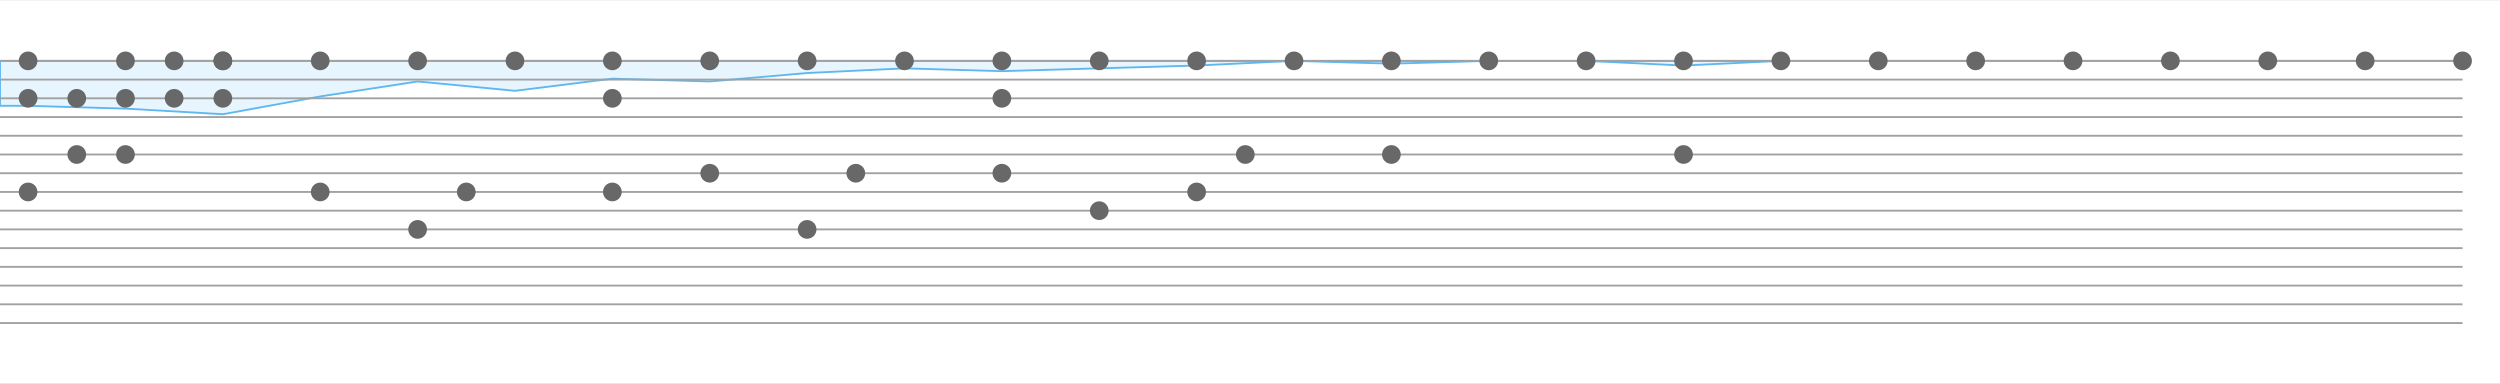
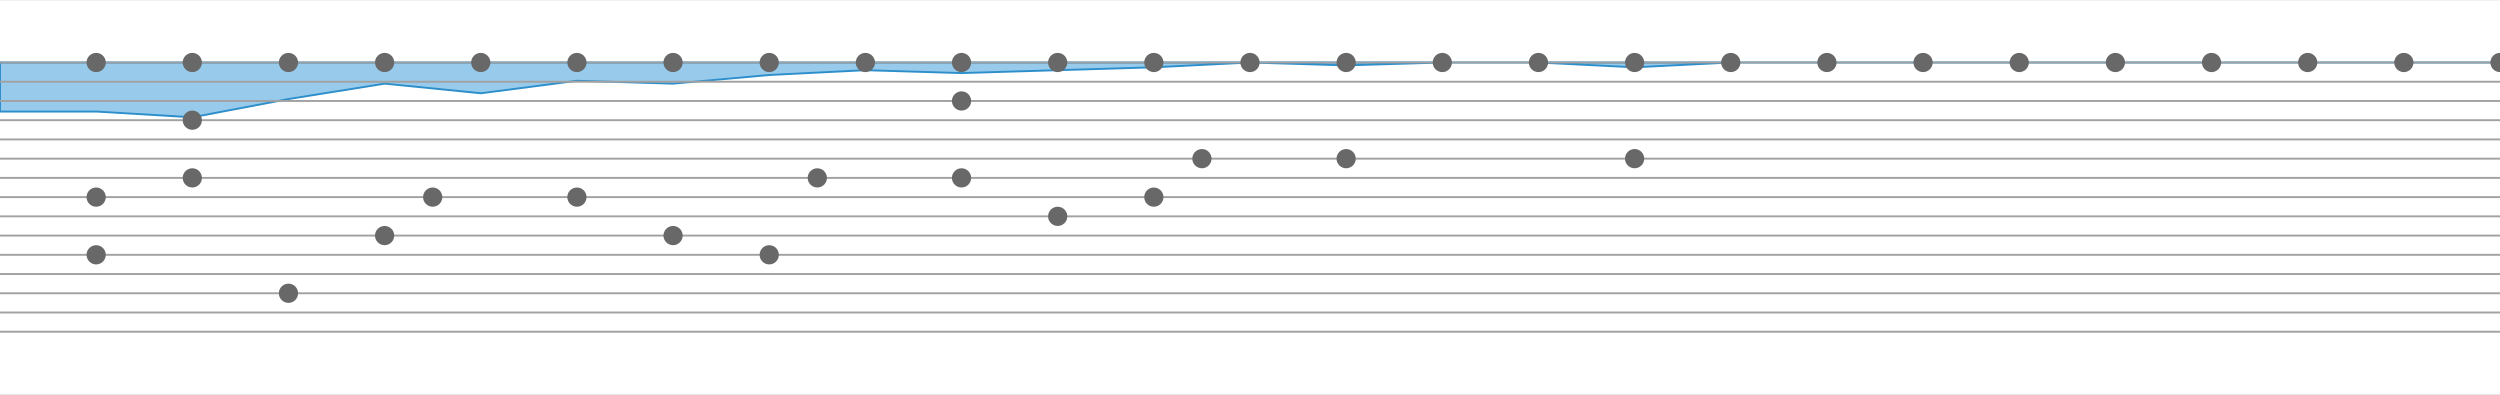
- <svg xmlns="http://www.w3.org/2000/svg" baseProfile="full" height="205" version="1.1" width="1335">
+ <svg xmlns="http://www.w3.org/2000/svg" baseProfile="full" height="205" version="1.1" width="1300">
  <defs />
  <g transform="translate(0, 32.5)">
-     <path d="M 1315 0L 1315.0 0.0 L 1263.0 0.0 L 1211.0 0.0 L 1159.0 0.0 L 1107.0 0.0 L 1055.0 0.0 L 1003.0 0.0 L 951.0 0.0 L 899.0 2.5 L 847.0 0.0 L 795.0 0.0 L 743.0 1.5 L 691.0 0.0 L 639 2.5 L 587.0 4.0 L 535.0 5.5 L 483.0 4.0 L 431.0 6.5 L 379 11.0 L 327.0 9.5 L 275.0 16.0 L 223.0 11.0 L 171.0 19.0 L 119.0 28.5 L 67.0 25.5 L 15.0 24.0 L 0 24.0 L 0 0 Z" style="fill:#e7f5fe;stroke:#5eb8ef" />
+     <path d="M 1300 0L 1300.0 0.0 L 1250.0 0.0 L 1200.0 0.0 L 1150.0 0.0 L 1100.0 0.0 L 1050.0 0.0 L 1000.0 0.0 L 950.0 0.0 L 900.0 0.0 L 850.0 2.5 L 800.0 0.0 L 750.0 0.0 L 700.0 1.5 L 650.0 0.0 L 600.0 2.5 L 550.0 4.0 L 500.0 5.5 L 450.0 4.0 L 400.0 6.5 L 350.0 11.0 L 300.0 9.5 L 250.0 16.0 L 200.0 11.0 L 150.0 19.0 L 100.0 28.5 L 50.0 25.5 L 0 25.5 L 0 0 Z" style="fill:#98cbeb;stroke:#2c8eca" />
  </g>
-   <line style="stroke:#7b7b7b;stroke-width:0.1" x1="0" x2="1335" y1="0" y2="0" />
-   <line style="stroke:#7b7b7b;stroke-width:0.1" x1="0" x2="1335" y1="205" y2="205" />
+   <line style="stroke:#7b7b7b;stroke-width:0.1" x1="0" x2="1300" y1="0" y2="0" />
+   <line style="stroke:#7b7b7b;stroke-width:0.1" x1="0" x2="1300" y1="205" y2="205" />
  <g transform="translate(0, 32.5)">
-     <line style="stroke:#a1a1a1;stroke-width:1" x1="0" x2="1315" y1="0" y2="0" />
-     <line style="stroke:#a1a1a1;stroke-width:1" x1="0" x2="1315" y1="10" y2="10" />
-     <line style="stroke:#a1a1a1;stroke-width:1" x1="0" x2="1315" y1="20" y2="20" />
-     <line style="stroke:#a1a1a1;stroke-width:1" x1="0" x2="1315" y1="30" y2="30" />
-     <line style="stroke:#a1a1a1;stroke-width:1" x1="0" x2="1315" y1="40" y2="40" />
-     <line style="stroke:#a1a1a1;stroke-width:1" x1="0" x2="1315" y1="50" y2="50" />
-     <line style="stroke:#a1a1a1;stroke-width:1" x1="0" x2="1315" y1="60" y2="60" />
-     <line style="stroke:#a1a1a1;stroke-width:1" x1="0" x2="1315" y1="70" y2="70" />
-     <line style="stroke:#a1a1a1;stroke-width:1" x1="0" x2="1315" y1="80" y2="80" />
-     <line style="stroke:#a1a1a1;stroke-width:1" x1="0" x2="1315" y1="90" y2="90" />
-     <line style="stroke:#a1a1a1;stroke-width:1" x1="0" x2="1315" y1="100" y2="100" />
-     <line style="stroke:#a1a1a1;stroke-width:1" x1="0" x2="1315" y1="110" y2="110" />
-     <line style="stroke:#a1a1a1;stroke-width:1" x1="0" x2="1315" y1="120" y2="120" />
-     <line style="stroke:#a1a1a1;stroke-width:1" x1="0" x2="1315" y1="130" y2="130" />
-     <line style="stroke:#a1a1a1;stroke-width:1" x1="0" x2="1315" y1="140" y2="140" />
-     <circle cx="1315.0" cy="0" r="5" style="fill: #686868" />
-     <circle cx="1263.0" cy="0" r="5" style="fill: #686868" />
-     <circle cx="1211.0" cy="0" r="5" style="fill: #686868" />
-     <circle cx="1159.0" cy="0" r="5" style="fill: #686868" />
-     <circle cx="1107.0" cy="0" r="5" style="fill: #686868" />
-     <circle cx="1055.0" cy="0" r="5" style="fill: #686868" />
-     <circle cx="1003.0" cy="0" r="5" style="fill: #686868" />
-     <circle cx="951.0" cy="0" r="5" style="fill: #686868" />
-     <circle cx="899.0" cy="50" r="5" style="fill: #686868" />
-     <circle cx="899.0" cy="0" r="5" style="fill: #686868" />
-     <circle cx="847.0" cy="0" r="5" style="fill: #686868" />
-     <circle cx="795.0" cy="0" r="5" style="fill: #686868" />
-     <circle cx="743.0" cy="50" r="5" style="fill: #686868" />
-     <circle cx="743.0" cy="0" r="5" style="fill: #686868" />
-     <circle cx="691.0" cy="0" r="5" style="fill: #686868" />
-     <circle cx="665.0" cy="50" r="5" style="fill: #686868" />
-     <circle cx="639" cy="70" r="5" style="fill: #686868" />
-     <circle cx="639" cy="0" r="5" style="fill: #686868" />
-     <circle cx="587.0" cy="80" r="5" style="fill: #686868" />
-     <circle cx="587.0" cy="0" r="5" style="fill: #686868" />
-     <circle cx="535.0" cy="20" r="5" style="fill: #686868" />
-     <circle cx="535.0" cy="60" r="5" style="fill: #686868" />
-     <circle cx="535.0" cy="0" r="5" style="fill: #686868" />
-     <circle cx="483.0" cy="0" r="5" style="fill: #686868" />
-     <circle cx="457.0" cy="60" r="5" style="fill: #686868" />
-     <circle cx="431.0" cy="90" r="5" style="fill: #686868" />
-     <circle cx="431.0" cy="0" r="5" style="fill: #686868" />
-     <circle cx="379" cy="60" r="5" style="fill: #686868" />
-     <circle cx="379" cy="0" r="5" style="fill: #686868" />
-     <circle cx="327.0" cy="20" r="5" style="fill: #686868" />
-     <circle cx="327.0" cy="70" r="5" style="fill: #686868" />
-     <circle cx="327.0" cy="0" r="5" style="fill: #686868" />
-     <circle cx="275.0" cy="0" r="5" style="fill: #686868" />
-     <circle cx="249.0" cy="70" r="5" style="fill: #686868" />
-     <circle cx="223.0" cy="90" r="5" style="fill: #686868" />
-     <circle cx="223.0" cy="0" r="5" style="fill: #686868" />
-     <circle cx="171.0" cy="70" r="5" style="fill: #686868" />
-     <circle cx="171.0" cy="0" r="5" style="fill: #686868" />
-     <circle cx="119.0" cy="0" r="5" style="fill: #686868" />
-     <circle cx="119.0" cy="20" r="5" style="fill: #686868" />
-     <circle cx="119.0" cy="0" r="5" style="fill: #686868" />
-     <circle cx="93.0" cy="0" r="5" style="fill: #686868" />
-     <circle cx="93.0" cy="20" r="5" style="fill: #686868" />
-     <circle cx="67.0" cy="20" r="5" style="fill: #686868" />
-     <circle cx="67.0" cy="50" r="5" style="fill: #686868" />
-     <circle cx="67.0" cy="0" r="5" style="fill: #686868" />
-     <circle cx="41.0" cy="20" r="5" style="fill: #686868" />
-     <circle cx="41.0" cy="50" r="5" style="fill: #686868" />
-     <circle cx="15.0" cy="20" r="5" style="fill: #686868" />
-     <circle cx="15.0" cy="70" r="5" style="fill: #686868" />
-     <circle cx="15.0" cy="0" r="5" style="fill: #686868" />
+     <line style="stroke:#a1a1a1;stroke-width:1" x1="0" x2="1300" y1="0" y2="0" />
+     <line style="stroke:#a1a1a1;stroke-width:1" x1="0" x2="1300" y1="10" y2="10" />
+     <line style="stroke:#a1a1a1;stroke-width:1" x1="0" x2="1300" y1="20" y2="20" />
+     <line style="stroke:#a1a1a1;stroke-width:1" x1="0" x2="1300" y1="30" y2="30" />
+     <line style="stroke:#a1a1a1;stroke-width:1" x1="0" x2="1300" y1="40" y2="40" />
+     <line style="stroke:#a1a1a1;stroke-width:1" x1="0" x2="1300" y1="50" y2="50" />
+     <line style="stroke:#a1a1a1;stroke-width:1" x1="0" x2="1300" y1="60" y2="60" />
+     <line style="stroke:#a1a1a1;stroke-width:1" x1="0" x2="1300" y1="70" y2="70" />
+     <line style="stroke:#a1a1a1;stroke-width:1" x1="0" x2="1300" y1="80" y2="80" />
+     <line style="stroke:#a1a1a1;stroke-width:1" x1="0" x2="1300" y1="90" y2="90" />
+     <line style="stroke:#a1a1a1;stroke-width:1" x1="0" x2="1300" y1="100" y2="100" />
+     <line style="stroke:#a1a1a1;stroke-width:1" x1="0" x2="1300" y1="110" y2="110" />
+     <line style="stroke:#a1a1a1;stroke-width:1" x1="0" x2="1300" y1="120" y2="120" />
+     <line style="stroke:#a1a1a1;stroke-width:1" x1="0" x2="1300" y1="130" y2="130" />
+     <line style="stroke:#a1a1a1;stroke-width:1" x1="0" x2="1300" y1="140" y2="140" />
+     <circle cx="1300.0" cy="0" r="5" style="fill: #686868" />
+     <circle cx="1250.0" cy="0" r="5" style="fill: #686868" />
+     <circle cx="1200.0" cy="0" r="5" style="fill: #686868" />
+     <circle cx="1150.0" cy="0" r="5" style="fill: #686868" />
+     <circle cx="1100.0" cy="0" r="5" style="fill: #686868" />
+     <circle cx="1050.0" cy="0" r="5" style="fill: #686868" />
+     <circle cx="1000.0" cy="0" r="5" style="fill: #686868" />
+     <circle cx="950.0" cy="0" r="5" style="fill: #686868" />
+     <circle cx="900.0" cy="0" r="5" style="fill: #686868" />
+     <circle cx="850.0" cy="50" r="5" style="fill: #686868" />
+     <circle cx="850.0" cy="0" r="5" style="fill: #686868" />
+     <circle cx="800.0" cy="0" r="5" style="fill: #686868" />
+     <circle cx="750.0" cy="0" r="5" style="fill: #686868" />
+     <circle cx="700.0" cy="50" r="5" style="fill: #686868" />
+     <circle cx="700.0" cy="0" r="5" style="fill: #686868" />
+     <circle cx="650.0" cy="0" r="5" style="fill: #686868" />
+     <circle cx="625.0" cy="50" r="5" style="fill: #686868" />
+     <circle cx="600.0" cy="70" r="5" style="fill: #686868" />
+     <circle cx="600.0" cy="0" r="5" style="fill: #686868" />
+     <circle cx="550.0" cy="80" r="5" style="fill: #686868" />
+     <circle cx="550.0" cy="0" r="5" style="fill: #686868" />
+     <circle cx="500.0" cy="20" r="5" style="fill: #686868" />
+     <circle cx="500.0" cy="60" r="5" style="fill: #686868" />
+     <circle cx="500.0" cy="0" r="5" style="fill: #686868" />
+     <circle cx="450.0" cy="0" r="5" style="fill: #686868" />
+     <circle cx="425.0" cy="60" r="5" style="fill: #686868" />
+     <circle cx="400.0" cy="100" r="5" style="fill: #686868" />
+     <circle cx="400.0" cy="0" r="5" style="fill: #686868" />
+     <circle cx="350.0" cy="90" r="5" style="fill: #686868" />
+     <circle cx="350.0" cy="0" r="5" style="fill: #686868" />
+     <circle cx="300.0" cy="70" r="5" style="fill: #686868" />
+     <circle cx="300.0" cy="0" r="5" style="fill: #686868" />
+     <circle cx="250.0" cy="0" r="5" style="fill: #686868" />
+     <circle cx="225.0" cy="70" r="5" style="fill: #686868" />
+     <circle cx="200.0" cy="90" r="5" style="fill: #686868" />
+     <circle cx="200.0" cy="0" r="5" style="fill: #686868" />
+     <circle cx="150.0" cy="120" r="5" style="fill: #686868" />
+     <circle cx="150.0" cy="0" r="5" style="fill: #686868" />
+     <circle cx="100.0" cy="30" r="5" style="fill: #686868" />
+     <circle cx="100.0" cy="60" r="5" style="fill: #686868" />
+     <circle cx="100.0" cy="0" r="5" style="fill: #686868" />
+     <circle cx="50.0" cy="70" r="5" style="fill: #686868" />
+     <circle cx="50.0" cy="100" r="5" style="fill: #686868" />
+     <circle cx="50.0" cy="0" r="5" style="fill: #686868" />
  </g>
</svg>
